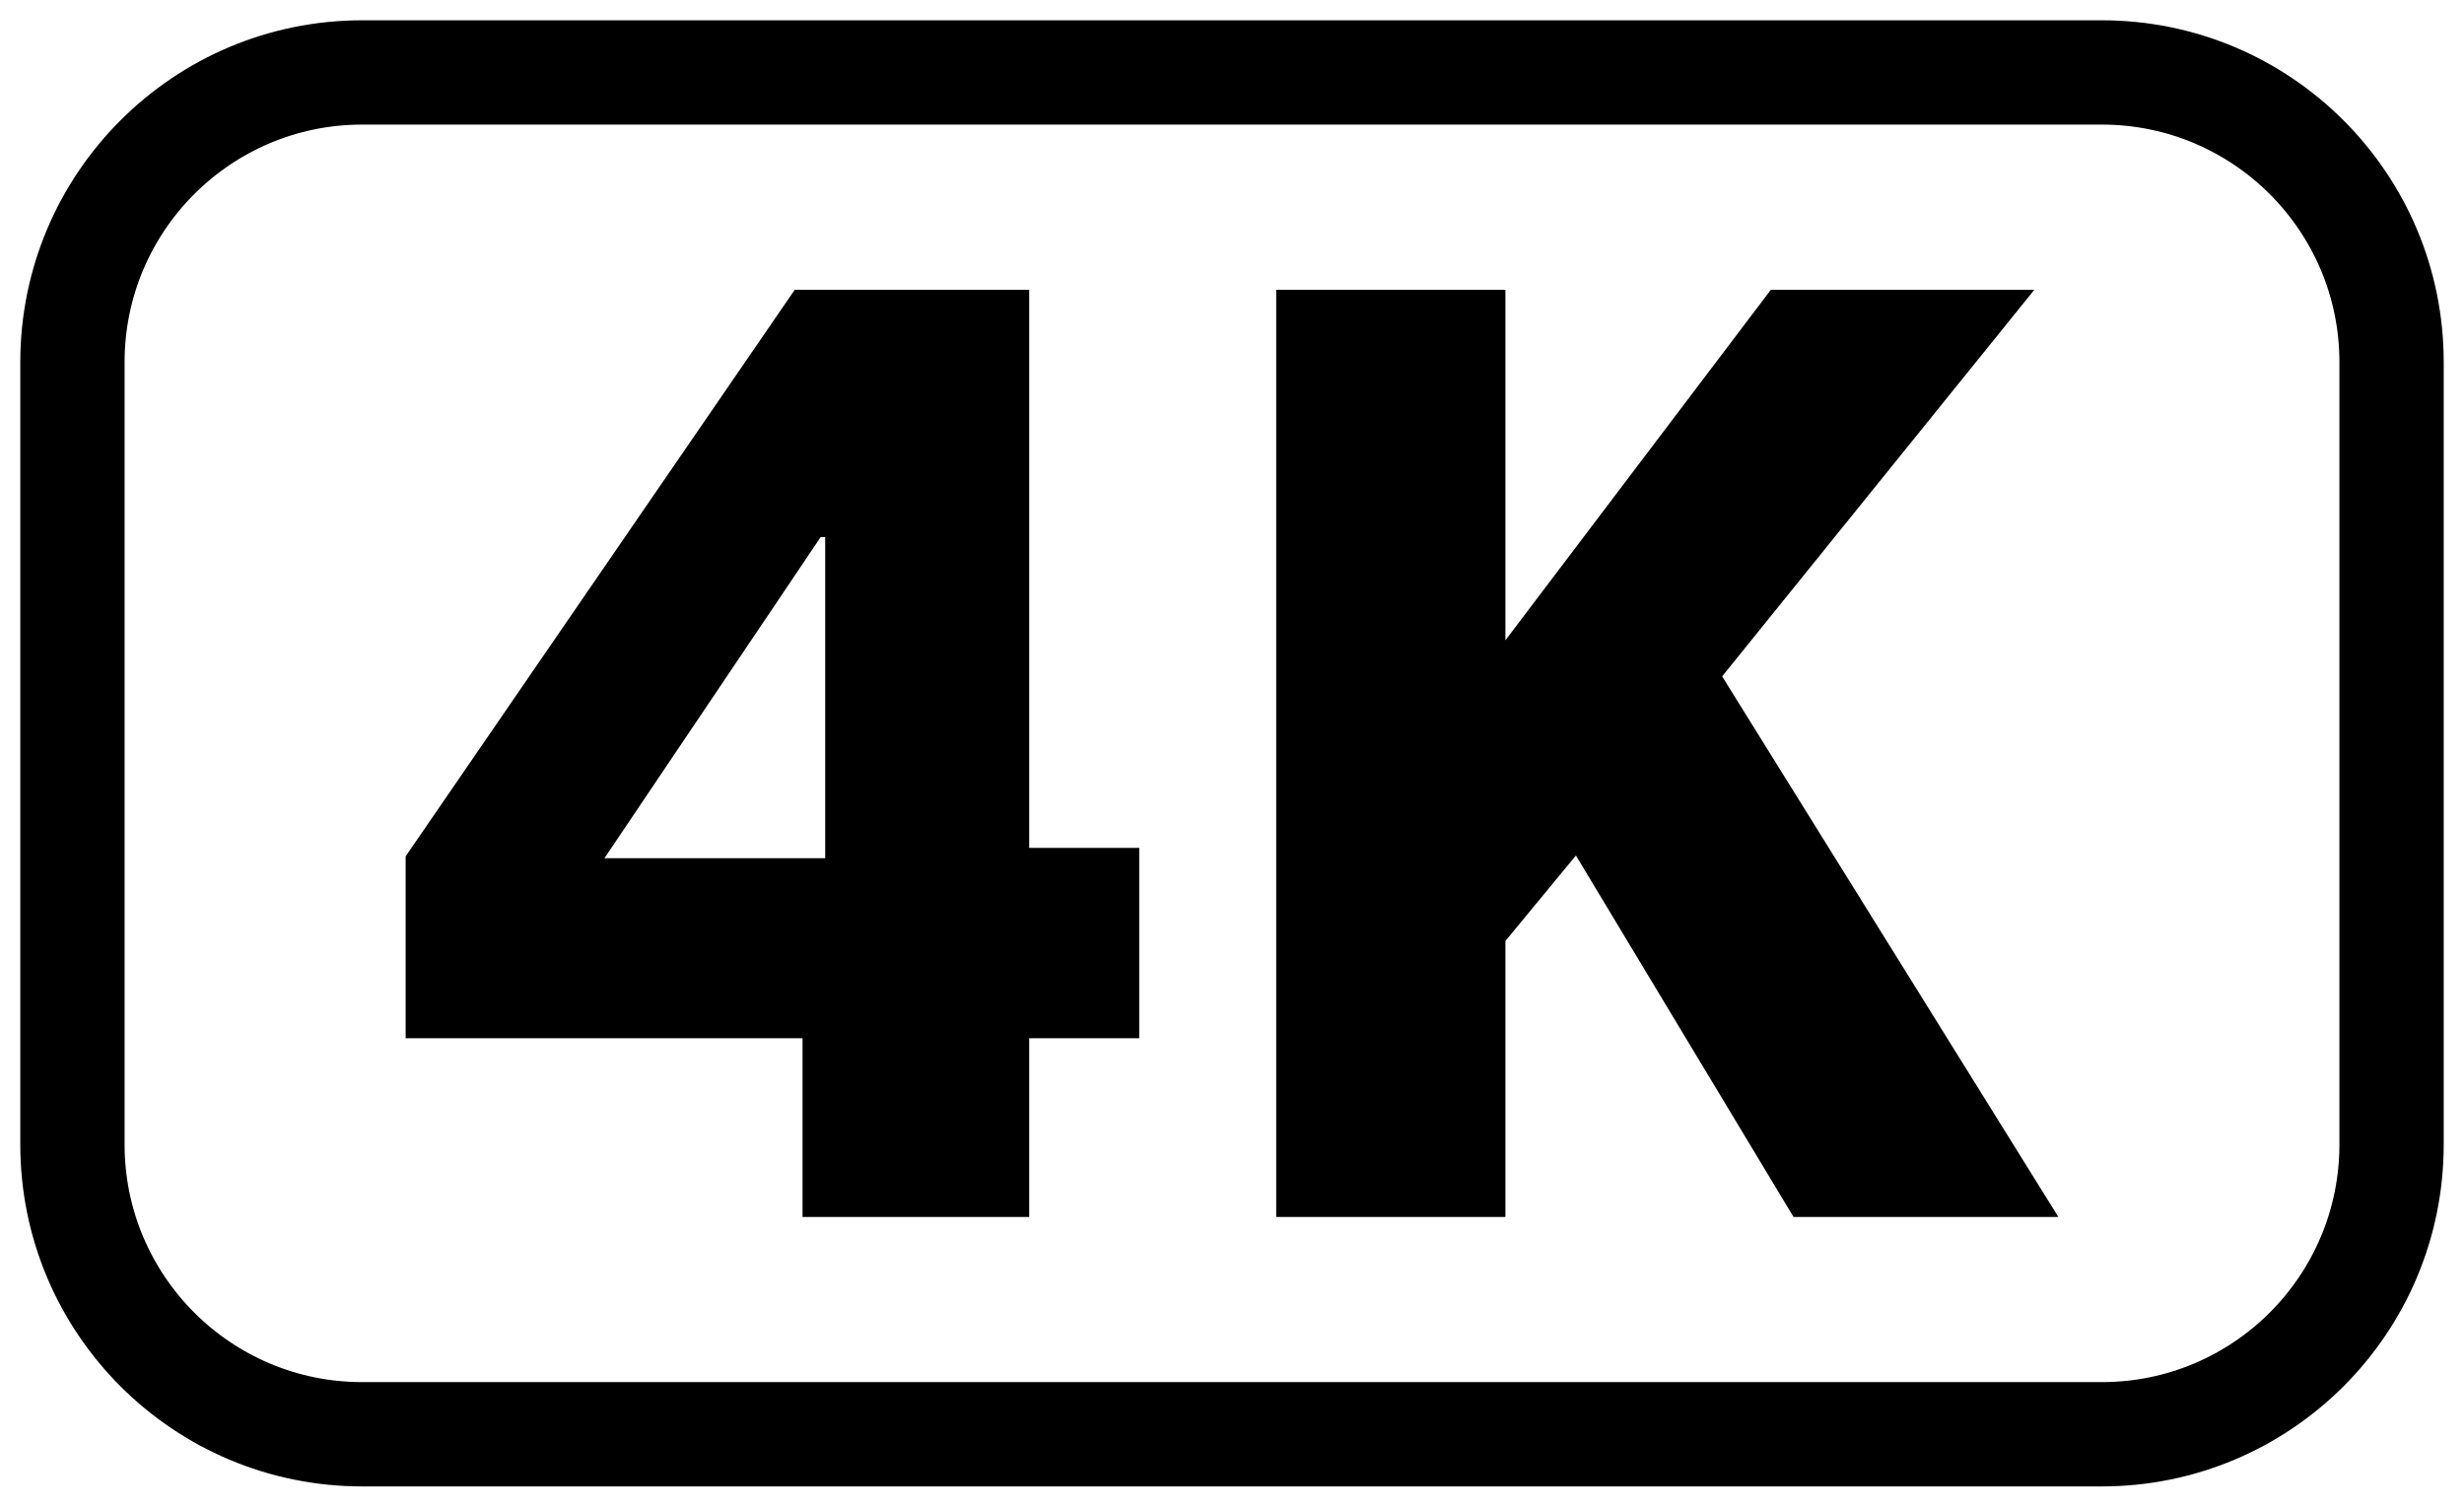
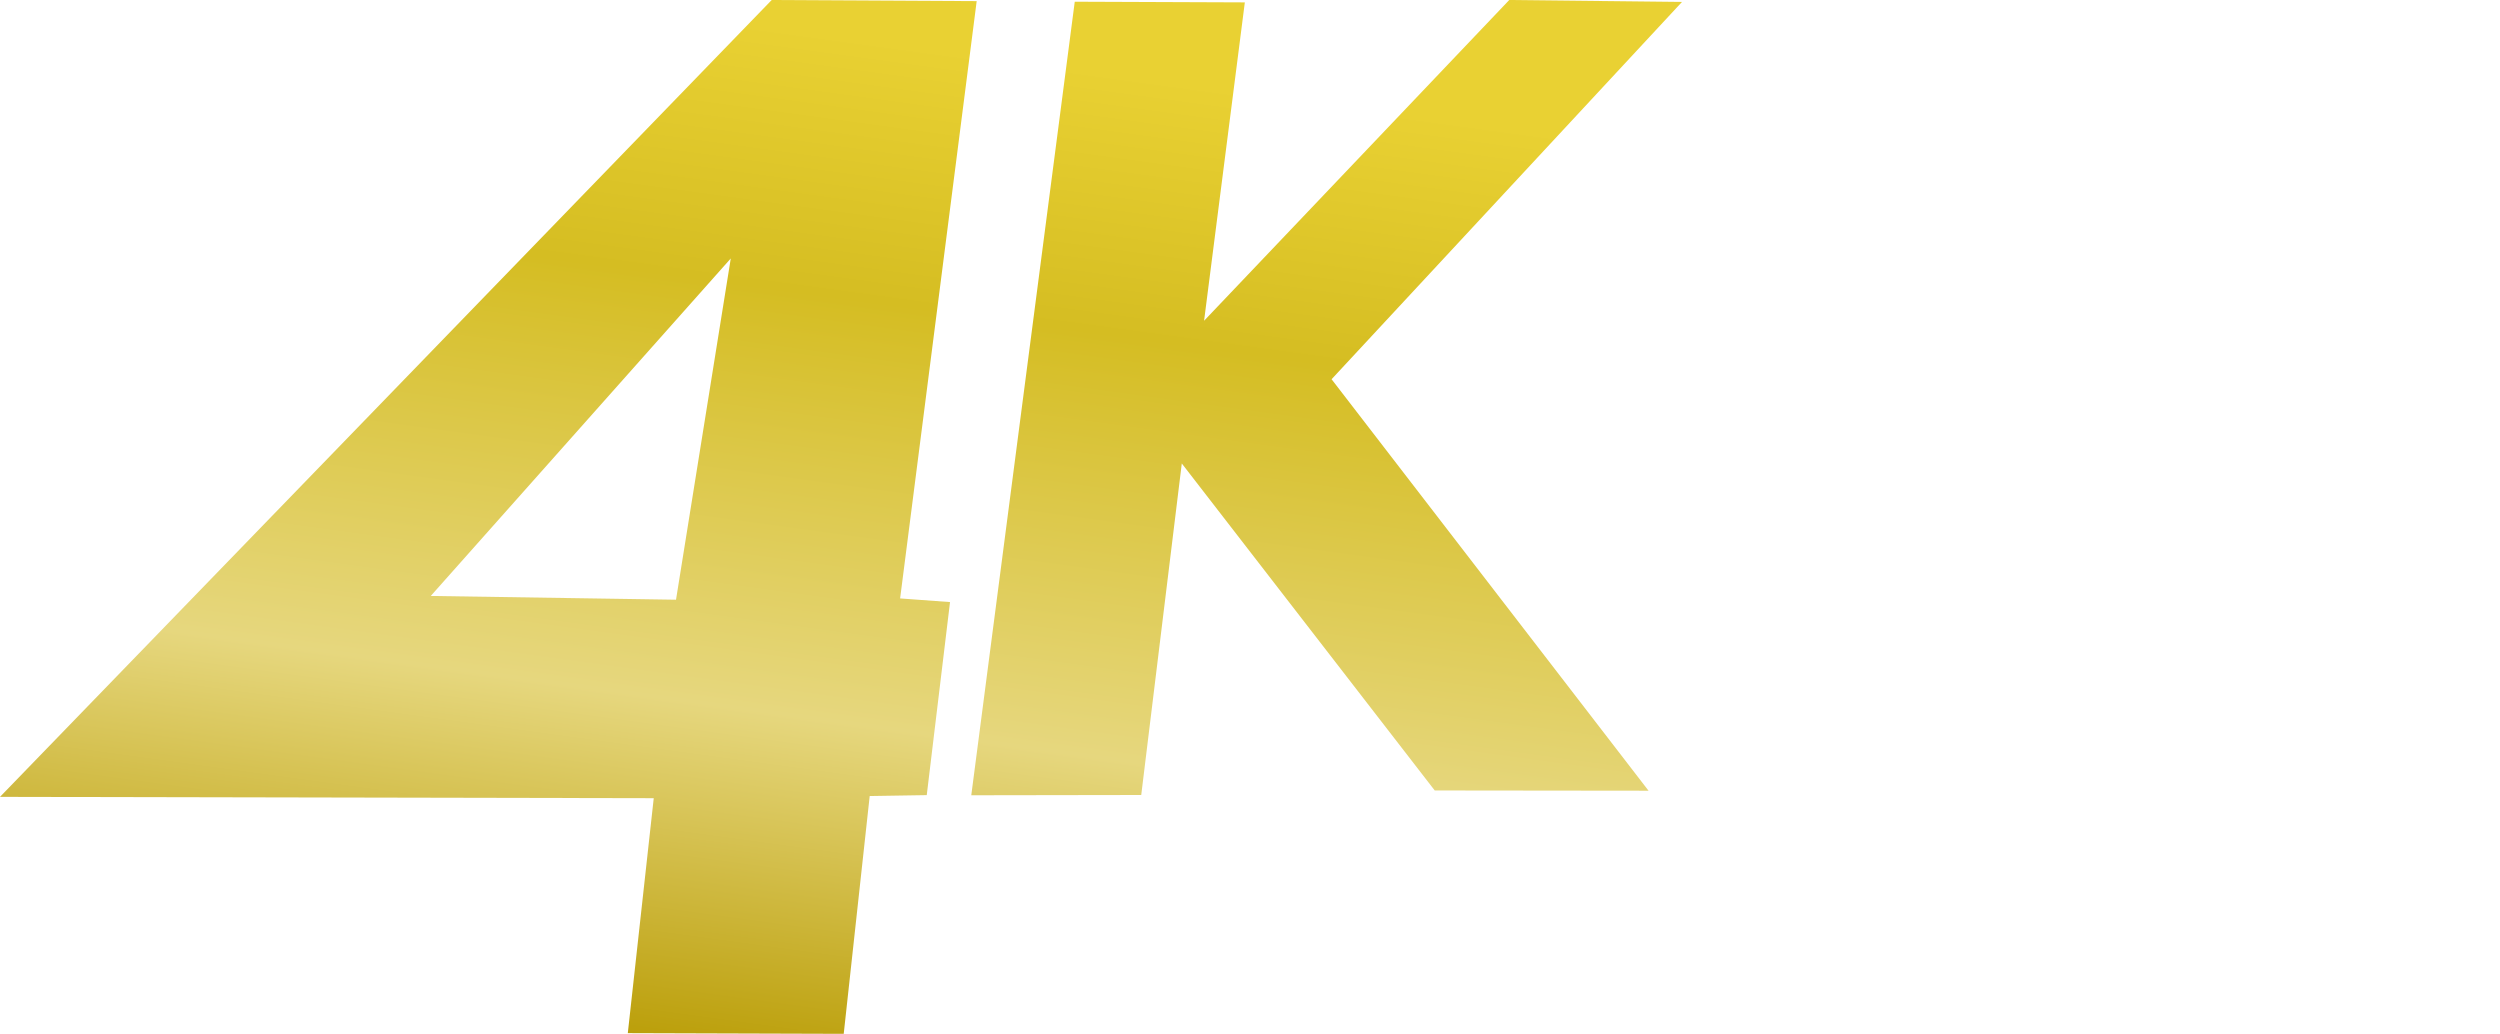
- <svg xmlns="http://www.w3.org/2000/svg" viewBox="0 0 42.52 26">
-   <rect x="1.25" y="1.25" width="40.02" height="23.5" rx="5" fill="none" stroke="currentColor" stroke-width="1.8" />
-   <path fill="currentColor" transform="translate(7 5)" d="M6.849 16v-4.76l.391-.581V2.916l1.531 1.352H7.162L3.43 9.81h5.039l.905-.179h3.285v3.285H0V9.777L6.715 0h4.045v16Zm10.699-3.028-.056-4.961L23.559 0h4.547l-6.614 8.19ZM15.023 16V0h3.955v16Zm8.927 0-4.514-7.497 2.503-3.084L28.52 16Z" />
+ <svg xmlns="http://www.w3.org/2000/svg" xmlns:ns1="https://boxy-svg.com" viewBox="0 0 183.601 75.925">
+   <defs>
+     <linearGradient gradientUnits="userSpaceOnUse" x1="38.653" y1="2.849" x2="38.653" y2="78.773" id="gradient-0" gradientTransform="matrix(0.990752, 0.135684, -0.136802, 0.998917, -2.31835, -9.099227)">
+       <stop offset="0" style="stop-color: rgb(233, 209, 51);" />
+       <stop offset="0.249" style="stop-color: rgb(213, 189, 34);" />
+       <stop offset="0.653" style="stop-color: rgb(230, 215, 126);" />
+       <stop offset="1" style="stop-color: rgb(184, 155, 2);" />
+     </linearGradient>
+     <linearGradient id="gradient-2" ns1:pinned="true">
+       <stop offset="0" style="stop-color: rgb(233, 209, 51);" />
+       <stop offset="0.249" style="stop-color: rgb(213, 189, 34);" />
+       <stop offset="0.653" style="stop-color: rgb(230, 215, 126);" />
+       <stop offset="1" style="stop-color: rgb(184, 155, 2);" />
+     </linearGradient>
+   </defs>
+   <path style="fill: url(&quot;#gradient-0&quot;);" d="M 0 58.522 L 56.674 0.001 L 71.728 0.082 L 66.105 43.949 L 69.77 44.217 L 68.061 58.394 L 63.871 58.461 L 61.963 75.925 L 46.106 75.875 L 48.011 58.619 L 0 58.522 Z M 49.647 44.043 L 53.668 18.981 L 31.635 43.767 L 49.647 44.043 Z M 91.421 0.175 L 88.428 23.557 L 110.84 0 L 123.528 0.141 L 97.792 27.851 L 121.069 58.07 L 105.367 58.052 L 86.791 34.037 L 83.813 58.385 L 71.331 58.405 L 78.93 0.126 L 91.421 0.175 Z" />
+   <path d="M 77.673 60.384 L 82.308 60.384 L 81.02 69.346 C 80.893 70.235 80.634 71.074 80.244 71.863 C 79.853 72.652 79.32 73.343 78.644 73.934 C 77.968 74.525 77.287 74.941 76.603 75.18 C 75.653 75.515 74.545 75.683 73.281 75.683 C 72.549 75.683 71.759 75.632 70.909 75.529 C 70.059 75.426 69.365 75.223 68.827 74.919 C 68.29 74.614 67.821 74.182 67.42 73.622 C 67.018 73.061 66.771 72.484 66.679 71.889 C 66.529 70.932 66.507 70.084 66.613 69.346 L 67.901 60.384 L 72.536 60.384 L 71.217 69.561 C 71.1 70.381 71.235 71.022 71.623 71.484 C 72.011 71.945 72.609 72.176 73.416 72.176 C 74.216 72.176 74.875 71.949 75.395 71.494 C 75.915 71.039 76.235 70.395 76.354 69.561 L 77.673 60.384 Z M 85.383 60.384 L 90.028 60.384 L 88.4 71.714 L 95.65 71.714 L 95.118 75.416 L 83.223 75.416 L 85.383 60.384 Z M 97.801 60.384 L 111.92 60.384 L 111.387 64.096 L 106.65 64.096 L 105.023 75.416 L 100.378 75.416 L 102.005 64.096 L 97.268 64.096 L 97.801 60.384 Z M 111.391 75.416 L 113.551 60.384 L 121.292 60.384 C 122.728 60.384 123.808 60.507 124.531 60.753 C 125.255 60.999 125.801 61.455 126.17 62.122 C 126.539 62.789 126.655 63.6 126.518 64.557 C 126.398 65.391 126.117 66.111 125.674 66.716 C 125.231 67.321 124.672 67.811 123.996 68.187 C 123.565 68.426 122.993 68.625 122.28 68.782 C 122.807 68.967 123.184 69.151 123.411 69.335 C 123.564 69.458 123.774 69.722 124.04 70.125 C 124.307 70.528 124.479 70.839 124.557 71.058 L 126.177 75.416 L 120.927 75.416 L 119.105 70.822 C 118.877 70.227 118.652 69.841 118.432 69.664 C 118.13 69.431 117.767 69.315 117.343 69.315 L 116.933 69.315 L 116.056 75.416 L 111.391 75.416 Z M 117.341 66.475 L 119.3 66.475 C 119.512 66.475 119.932 66.407 120.559 66.27 C 120.876 66.208 121.15 66.051 121.381 65.798 C 121.612 65.545 121.752 65.254 121.799 64.926 C 121.868 64.441 121.768 64.068 121.498 63.809 C 121.228 63.549 120.669 63.419 119.821 63.419 L 117.78 63.419 L 117.341 66.475 Z M 137.269 72.935 L 131.978 72.935 L 130.894 75.416 L 126.147 75.416 L 133.956 60.384 L 139.022 60.384 L 142.512 75.416 L 137.651 75.416 L 137.269 72.935 Z M 136.763 69.684 L 135.878 64.28 L 133.451 69.684 L 136.763 69.684 Z M 153.183 60.384 L 157.828 60.384 L 157.072 65.644 L 162.148 65.644 L 162.904 60.384 L 167.569 60.384 L 165.409 75.416 L 160.744 75.416 L 161.618 69.335 L 156.542 69.335 L 155.668 75.416 L 151.023 75.416 L 153.183 60.384 Z M 170.716 60.384 L 177.617 60.384 C 178.978 60.384 180.051 60.568 180.835 60.937 C 181.619 61.306 182.235 61.836 182.682 62.527 C 183.13 63.217 183.411 64.02 183.526 64.937 C 183.64 65.853 183.624 66.824 183.477 67.849 C 183.246 69.455 182.884 70.701 182.39 71.586 C 181.897 72.471 181.283 73.213 180.548 73.811 C 179.812 74.409 179.058 74.807 178.285 75.006 C 177.227 75.279 176.284 75.416 175.457 75.416 L 168.556 75.416 L 170.716 60.384 Z M 174.872 63.788 L 173.692 72.001 L 174.83 72.001 C 175.8 72.001 176.507 71.893 176.948 71.678 C 177.389 71.463 177.764 71.087 178.073 70.551 C 178.383 70.014 178.624 69.144 178.797 67.941 C 179.026 66.348 178.923 65.258 178.488 64.67 C 178.054 64.082 177.235 63.788 176.031 63.788 L 174.872 63.788 Z" style="fill: rgb(255, 255, 255); text-wrap-mode: nowrap;" />
</svg>
